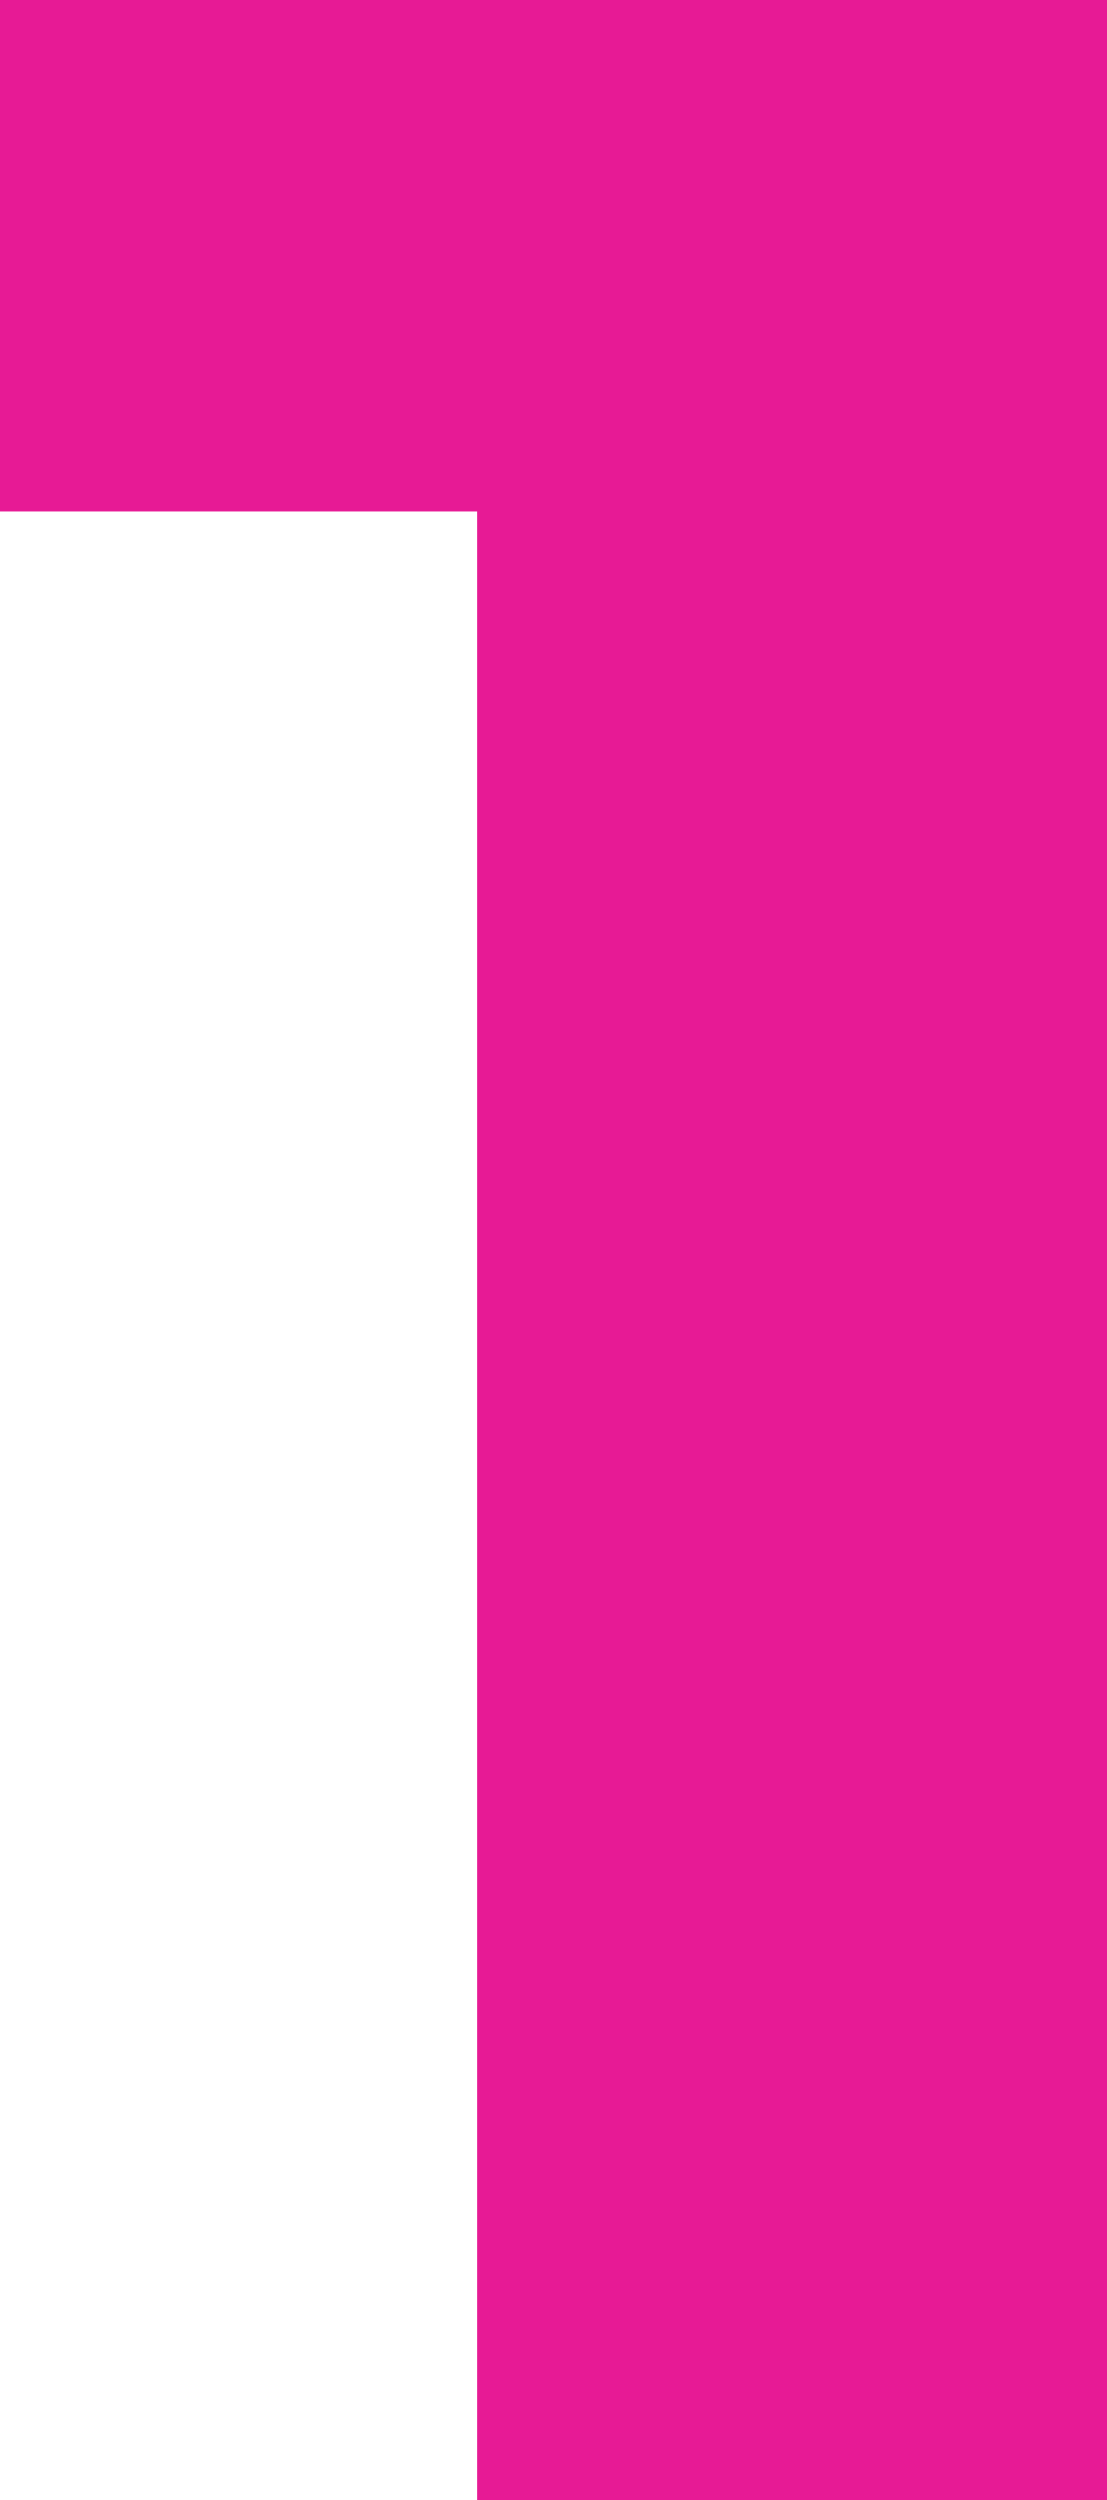
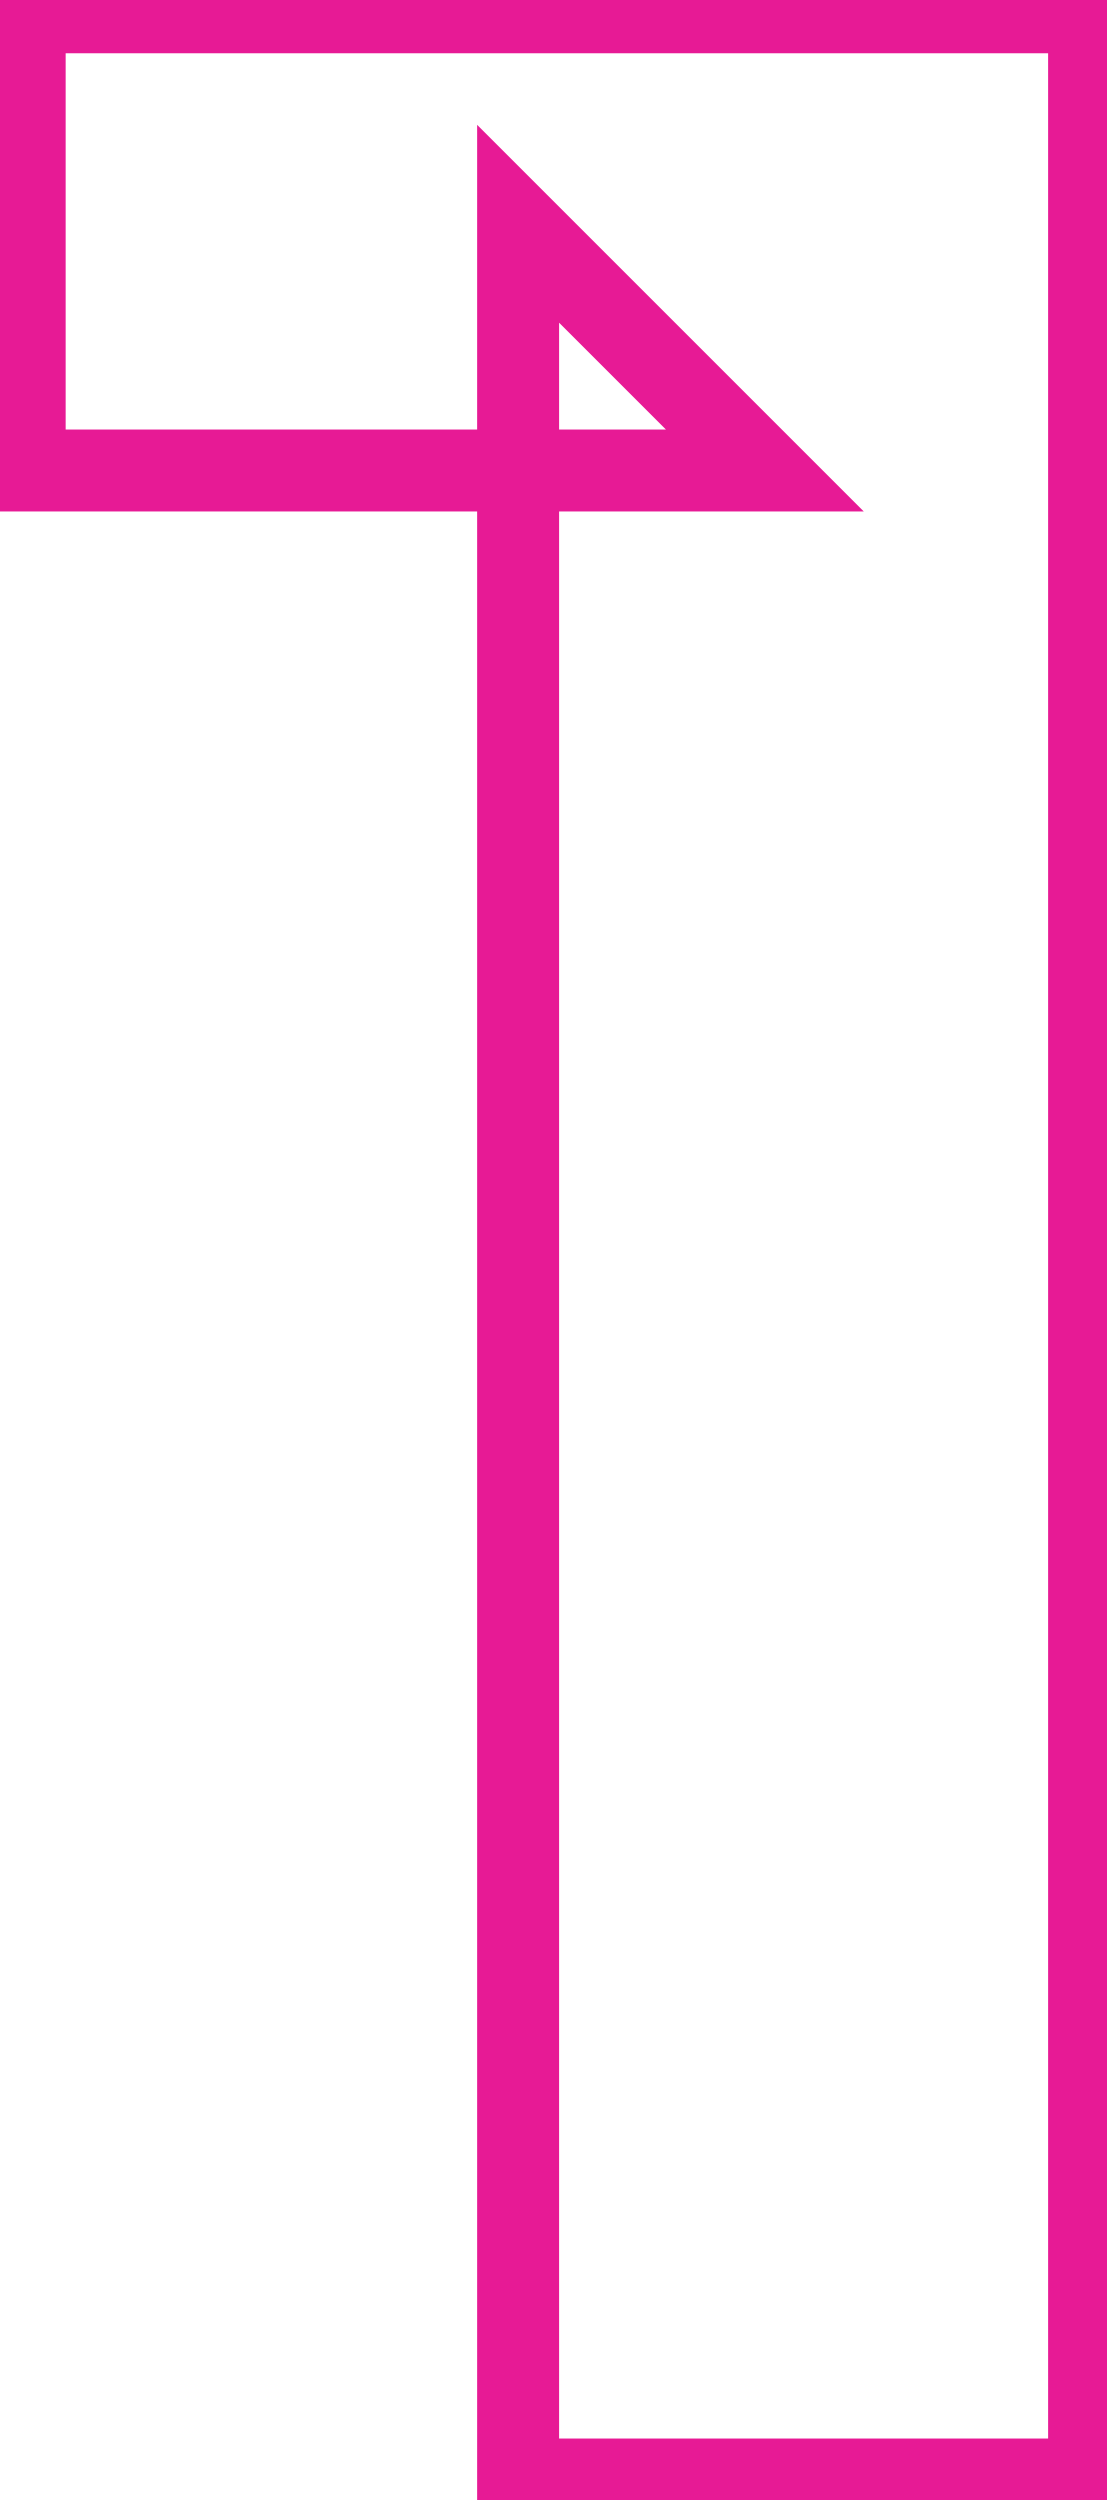
<svg xmlns="http://www.w3.org/2000/svg" width="27" height="61" viewBox="0 0 27 61" fill="none">
-   <path d="M12.642 60.5V5.46L18.662 11.48H0.602V0.3H26.574V60.5H12.642Z" fill="#E71A95" />
+   <path d="M12.642 60.5V5.46L18.662 11.48H0.602V0.3H26.574V60.5H12.642Z" fill="current" />
  <path d="M12.642 60.5H11.642V61.5H12.642V60.5ZM12.642 5.46L13.349 4.753L11.642 3.046V5.46H12.642ZM18.662 11.48V12.48H21.076L19.369 10.773L18.662 11.48ZM0.602 11.48H-0.398V12.48H0.602V11.48ZM0.602 0.3V-0.7H-0.398V0.3H0.602ZM26.574 0.3H27.574V-0.7H26.574V0.3ZM26.574 60.5V61.5H27.574V60.5H26.574ZM13.642 60.5V5.46H11.642V60.5H13.642ZM11.935 6.167L17.955 12.187L19.369 10.773L13.349 4.753L11.935 6.167ZM18.662 10.48H0.602V12.48H18.662V10.48ZM1.602 11.48V0.3H-0.398V11.48H1.602ZM0.602 1.3H26.574V-0.7H0.602V1.3ZM25.574 0.3V60.5H27.574V0.3H25.574ZM26.574 59.5H12.642V61.5H26.574V59.5Z" fill="#E71A95" />
</svg>
